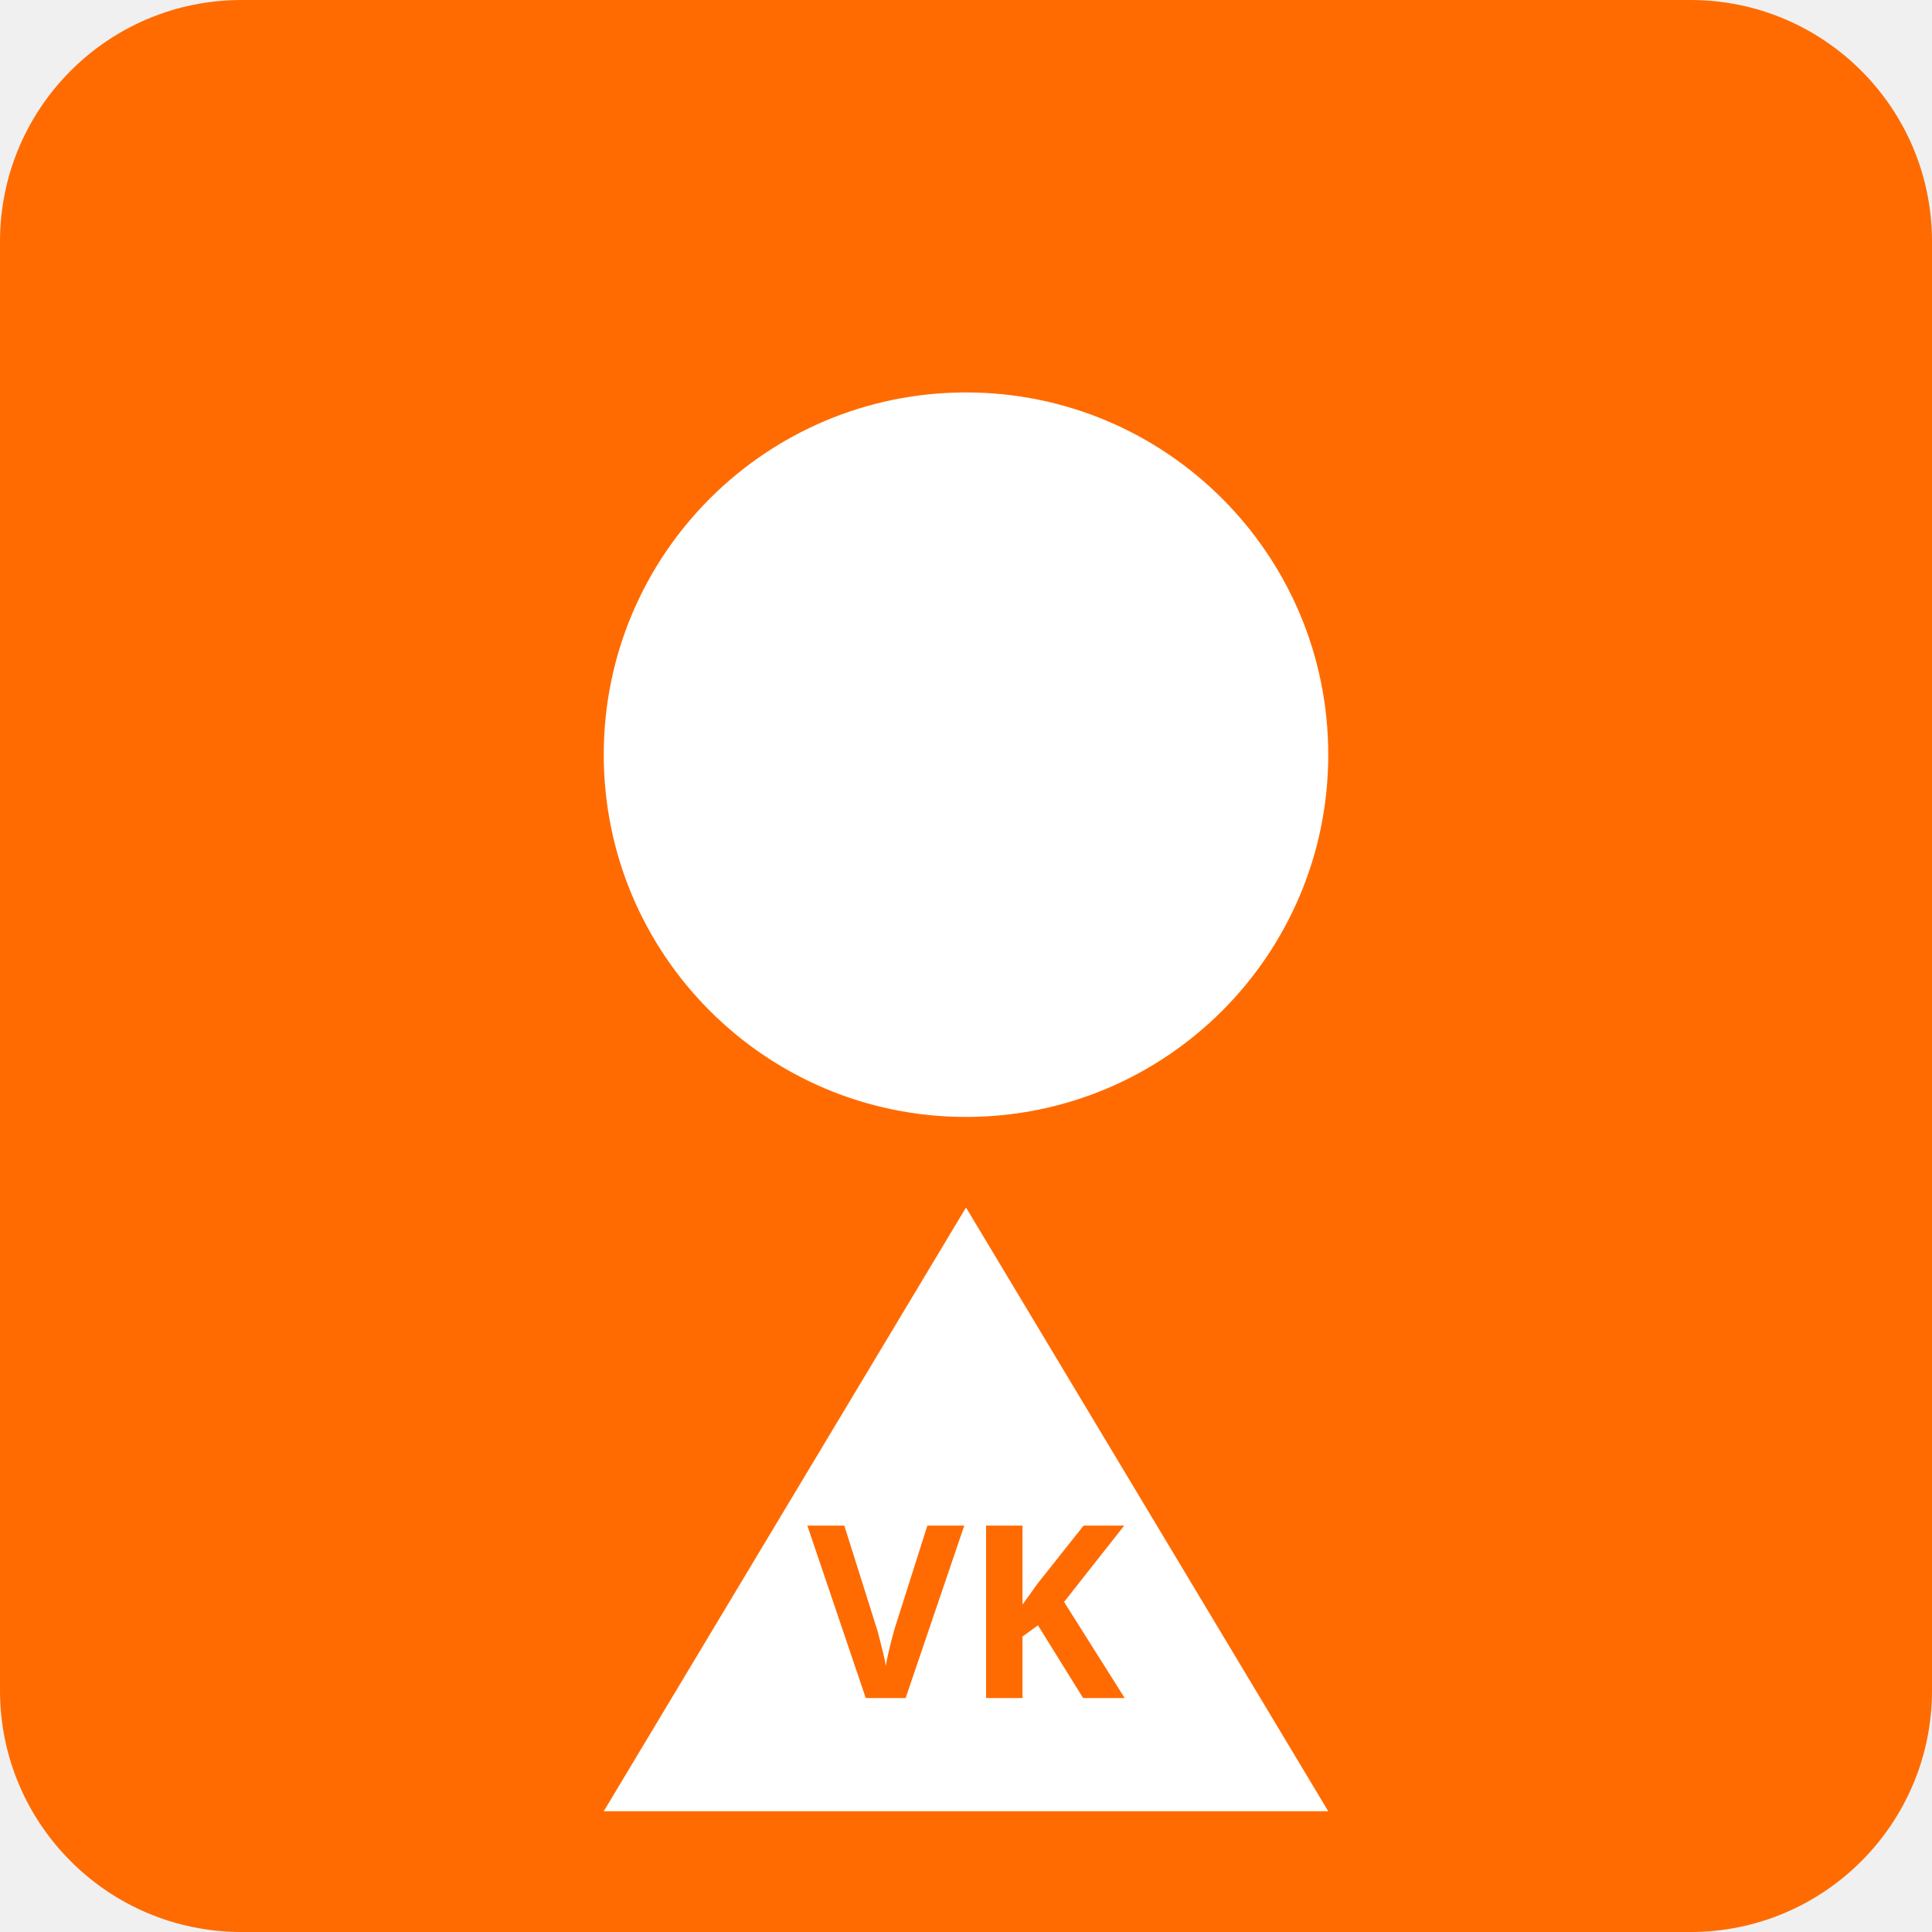
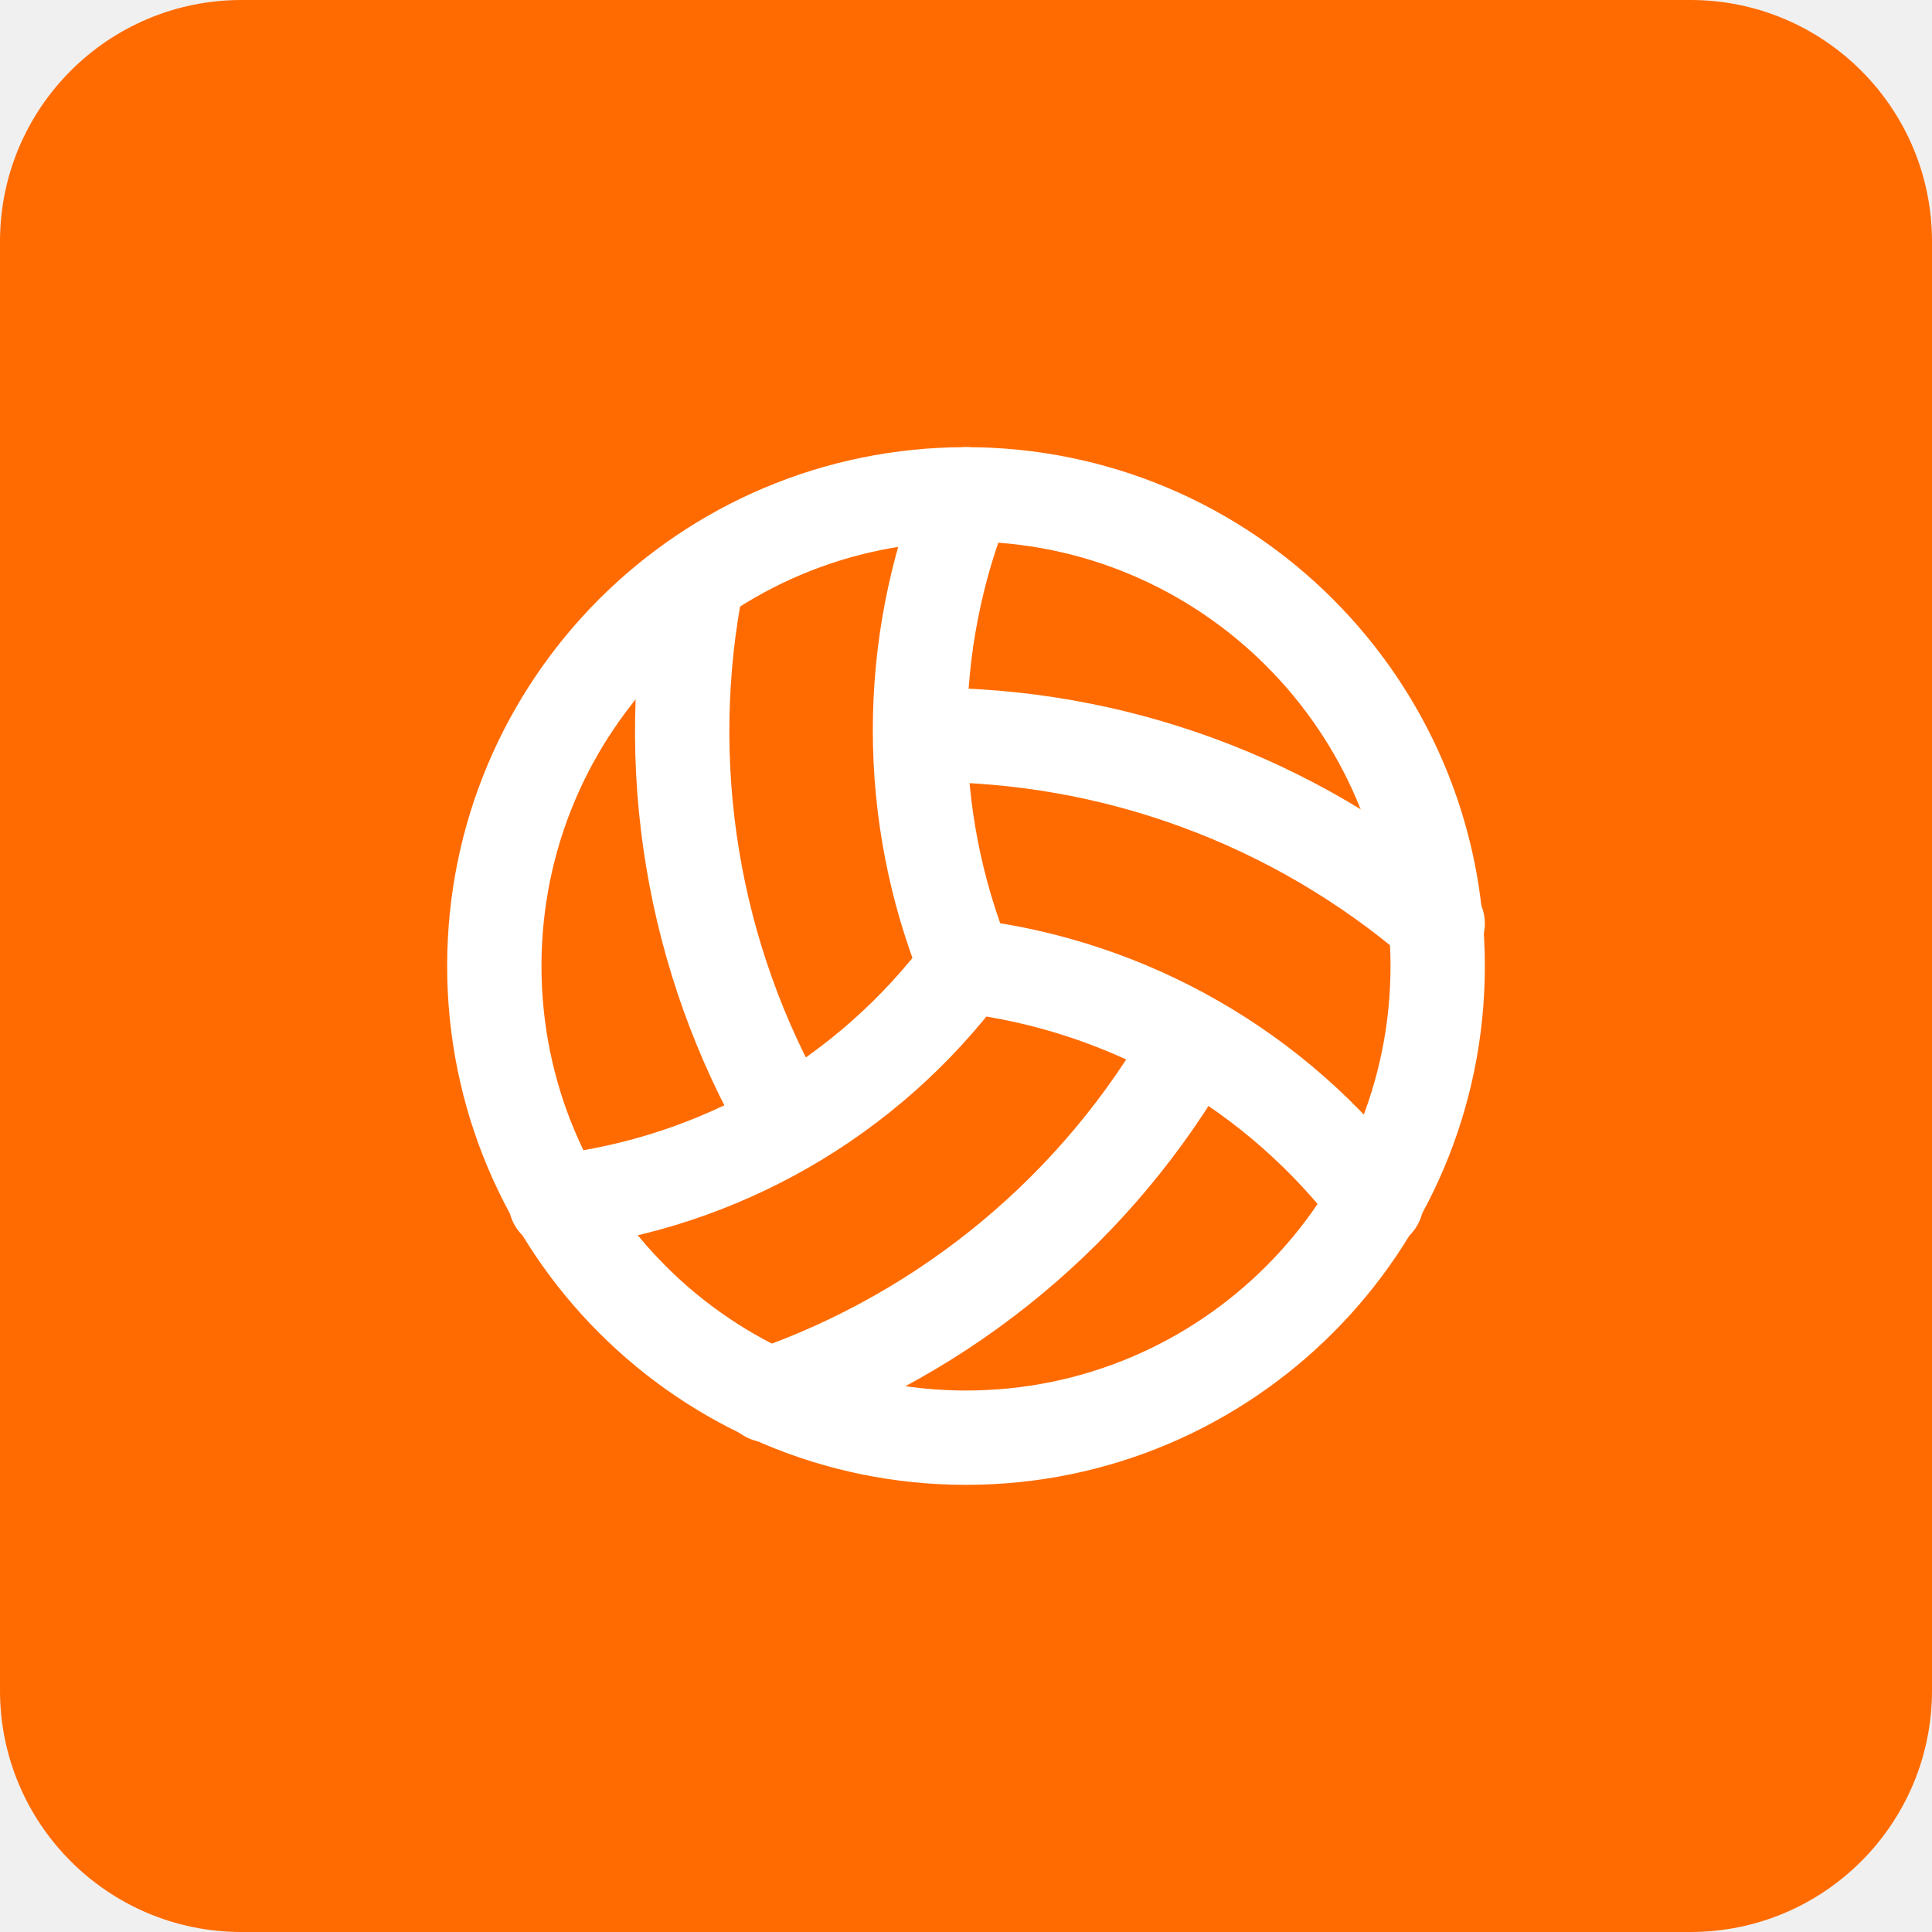
<svg xmlns="http://www.w3.org/2000/svg" viewBox="0 0 512 512">
  <rect width="512" height="512" rx="64" fill="#ff6b00" />
-   <circle cx="256" cy="200" r="96" fill="white" />
-   <path d="M256 320 L160 480 L352 480 Z" fill="white" />
-   <text x="256" y="450" font-family="system-ui, sans-serif" font-size="64" font-weight="bold" fill="#ff6b00" text-anchor="middle">VK</text>
+   <g transform="translate(106, 106) scale(12.5)" fill="none" stroke="white" stroke-width="2" stroke-linecap="round" stroke-linejoin="round">
+     <circle cx="12" cy="12" r="10" />
+     <path d="M11.1 7.1a16.55 16.55 0 0 1 10.9 4" />
+     <path d="M12 12a12.6 12.6 0 0 1-8.7 5" />
+     <path d="M16.8 13.6a16.55 16.55 0 0 1-9 7.5" />
+     <path d="M20.7 17a12.8 12.8 0 0 0-8.7-5 13.3 13.3 0 0 1 0-10" />
+     <path d="M6.3 3.8a16.55 16.55 0 0 0 1.9 11.5" />
+   </g>
</svg>
